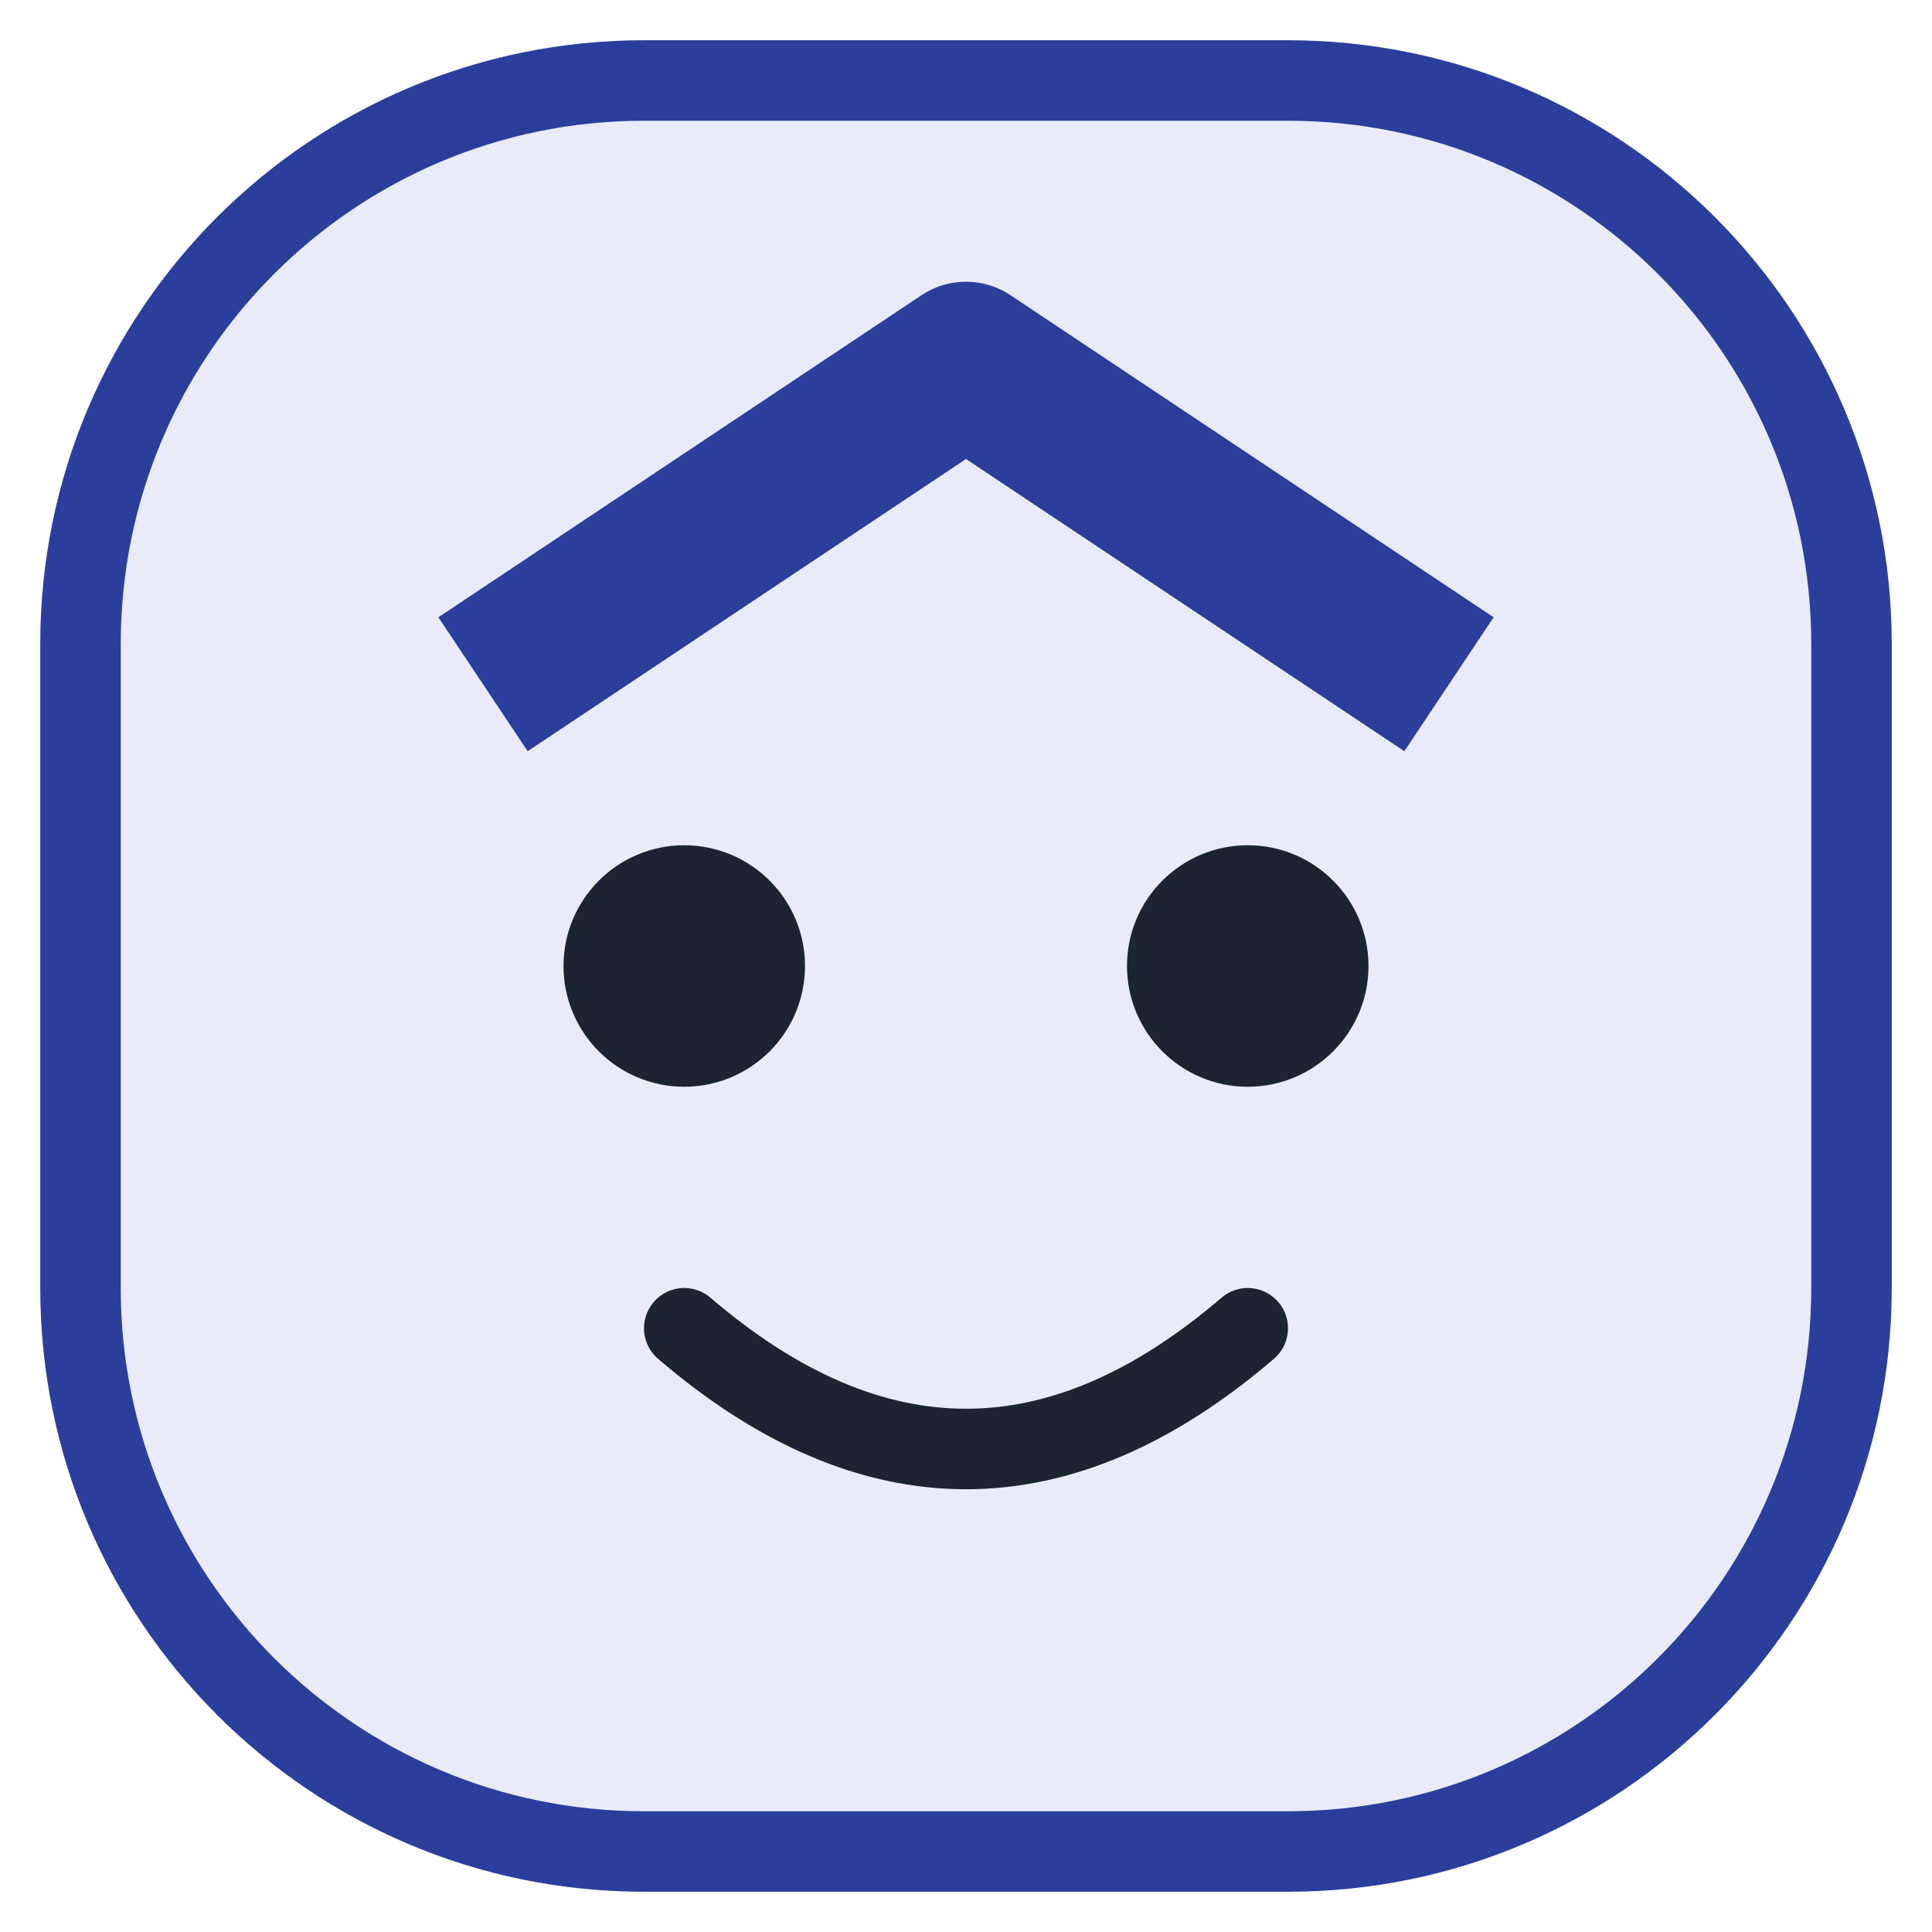
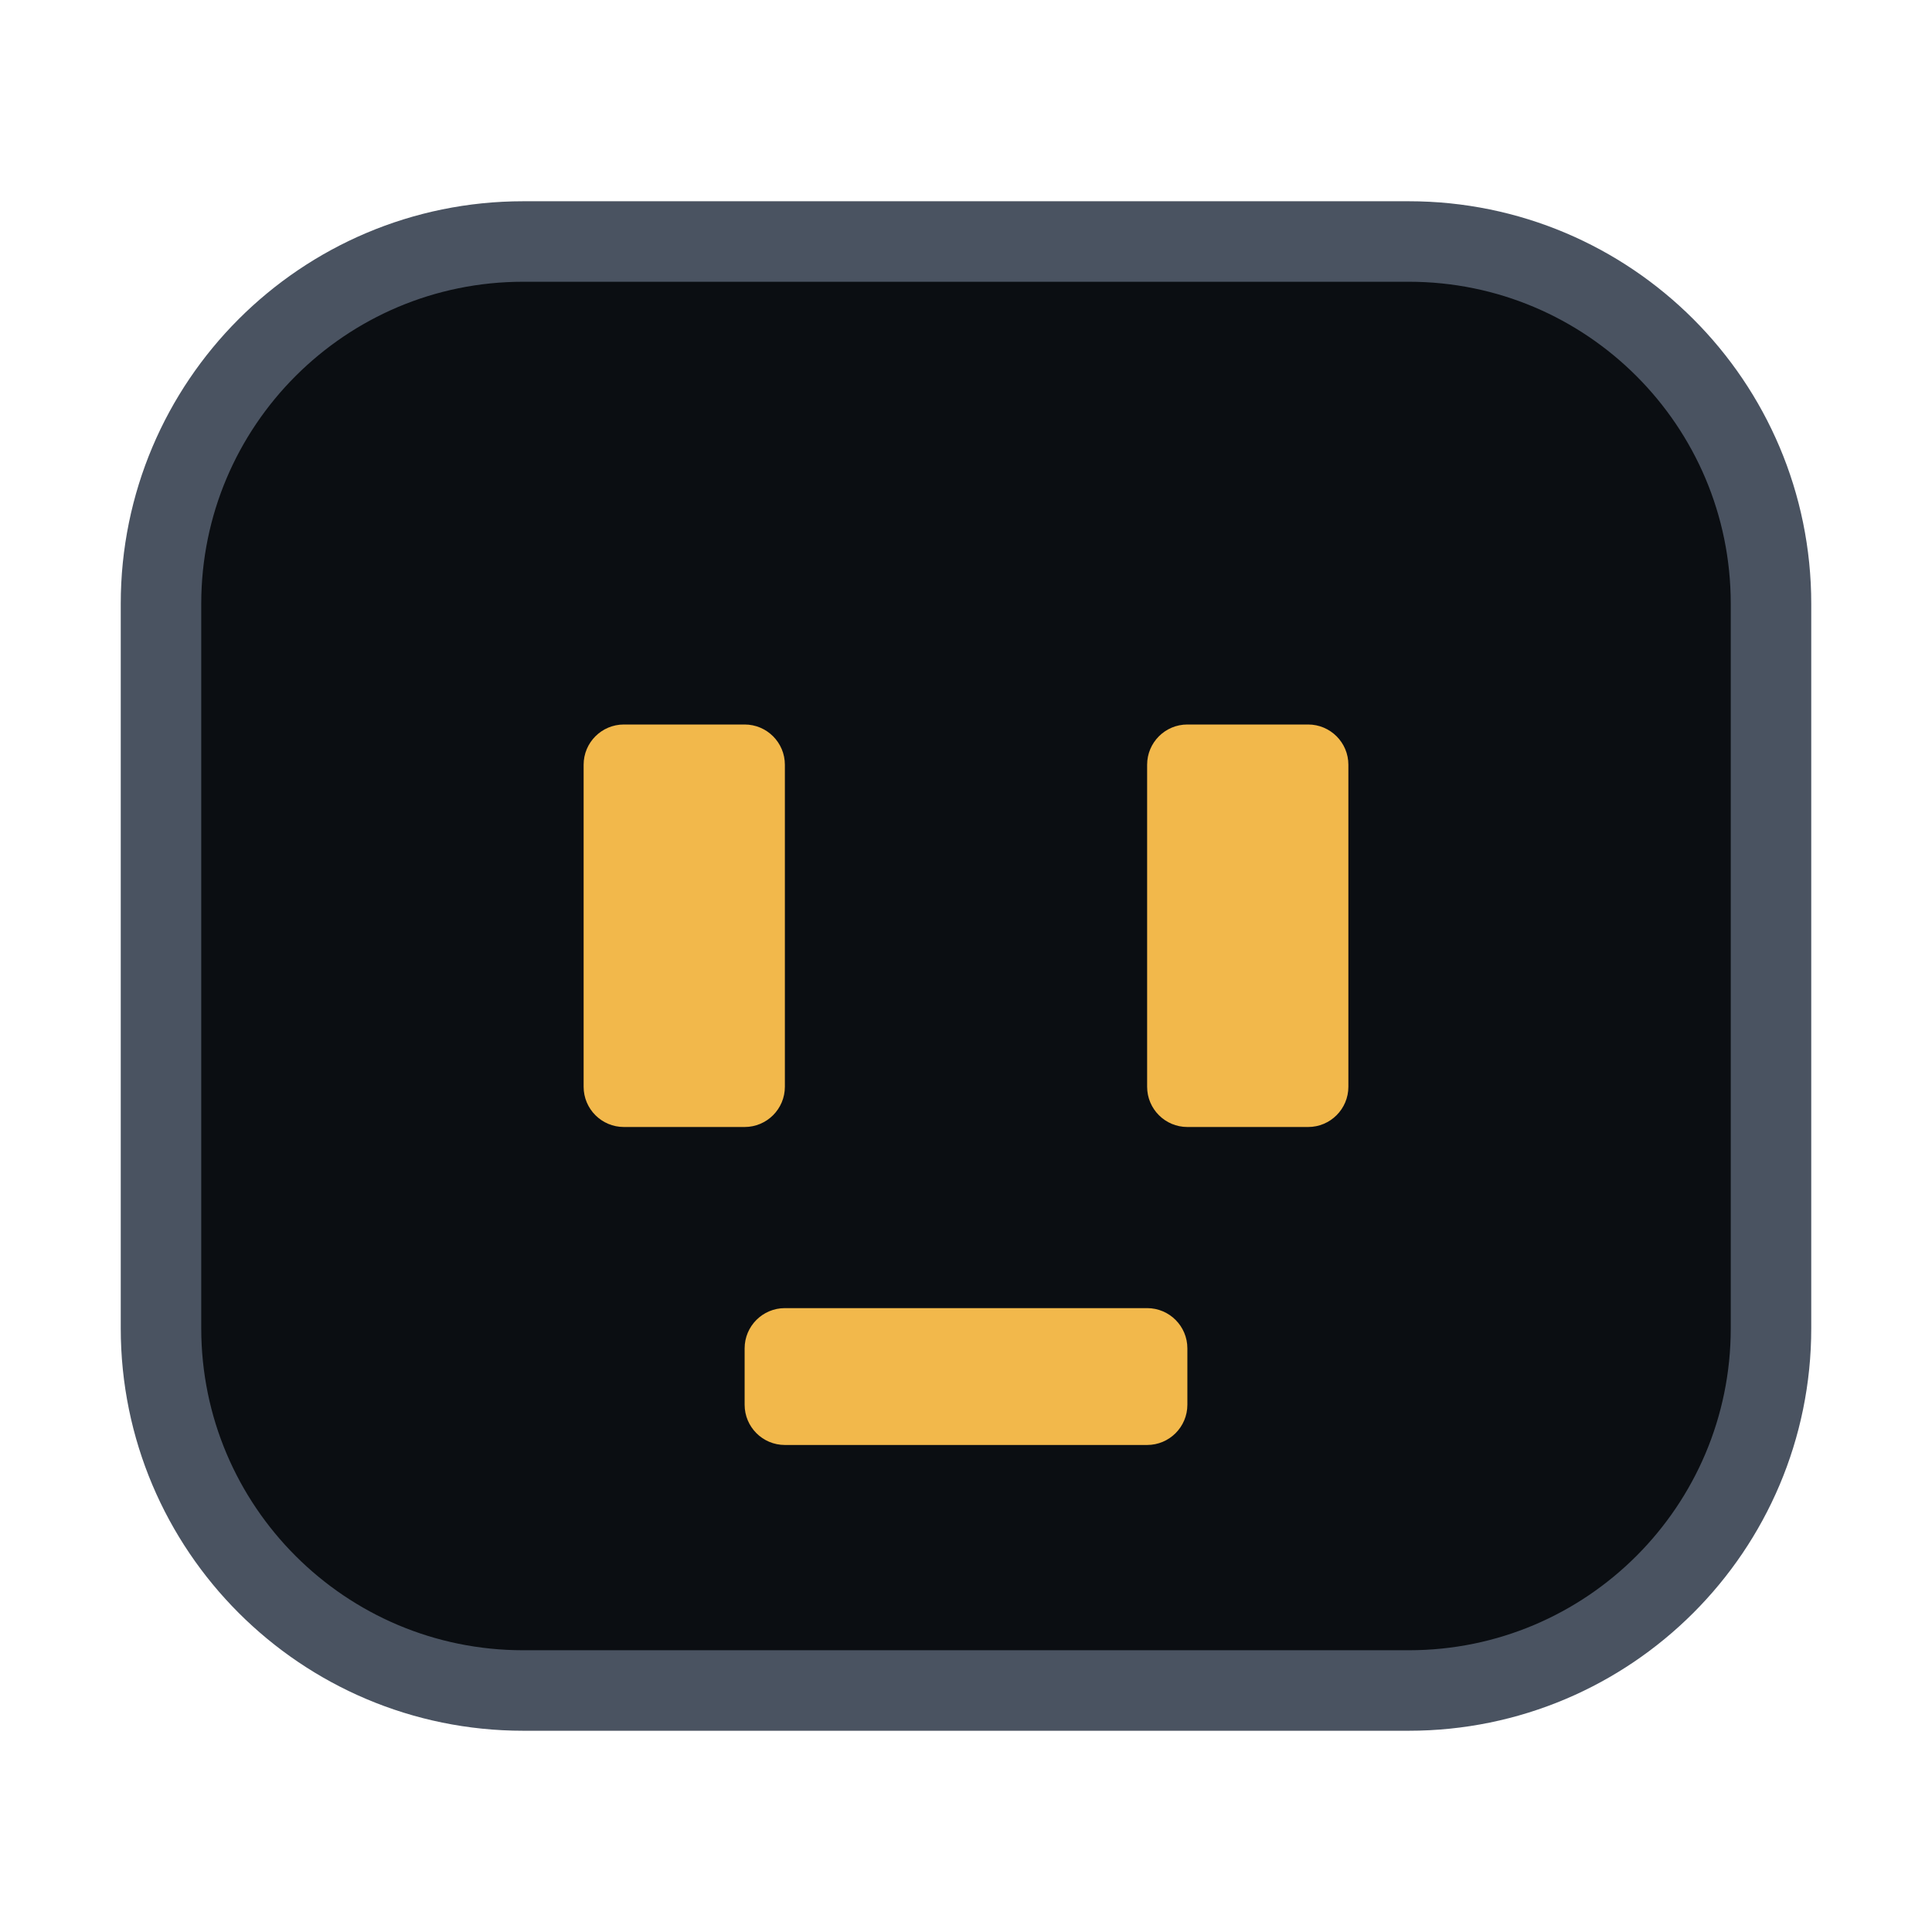
<svg xmlns="http://www.w3.org/2000/svg" viewBox="0 0 48 48">
-   <rect x="2" y="2" width="44" height="44" rx="14" fill="#e9ecf8" stroke="#2c3e9c" stroke-width="2" />
-   <path d="M12 17L24 9l12 8" fill="none" stroke="#2c3e9c" stroke-width="4" stroke-linejoin="round" />
-   <g fill="#1b2430">
-     <circle cx="17" cy="24" r="3" />
-     <circle cx="31" cy="24" r="3" />
-   </g>
-   <path d="M17 33q7 6 14 0" fill="none" stroke="#1b2430" stroke-width="2" stroke-linecap="round" />
+   <style>.cursor{animation:blink 1.6s steps(1) infinite}@keyframes blink{50%{opacity:.25}}@media (prefers-reduced-motion:reduce){.cursor{animation:none}}</style>
+   <rect x="4" y="6" width="40" height="36" rx="9" fill="#0b0e12" stroke="#4a5361" stroke-width="2" />
+   <rect x="14.5" y="18" width="5" height="10" rx="1" fill="#f2b84b" />
+   <rect x="28.5" y="18" width="5" height="10" rx="1" fill="#f2b84b" />
+   <rect class="cursor" x="18.5" y="32.5" width="11" height="3.4" rx="1" fill="#f2b84b" />
</svg>
